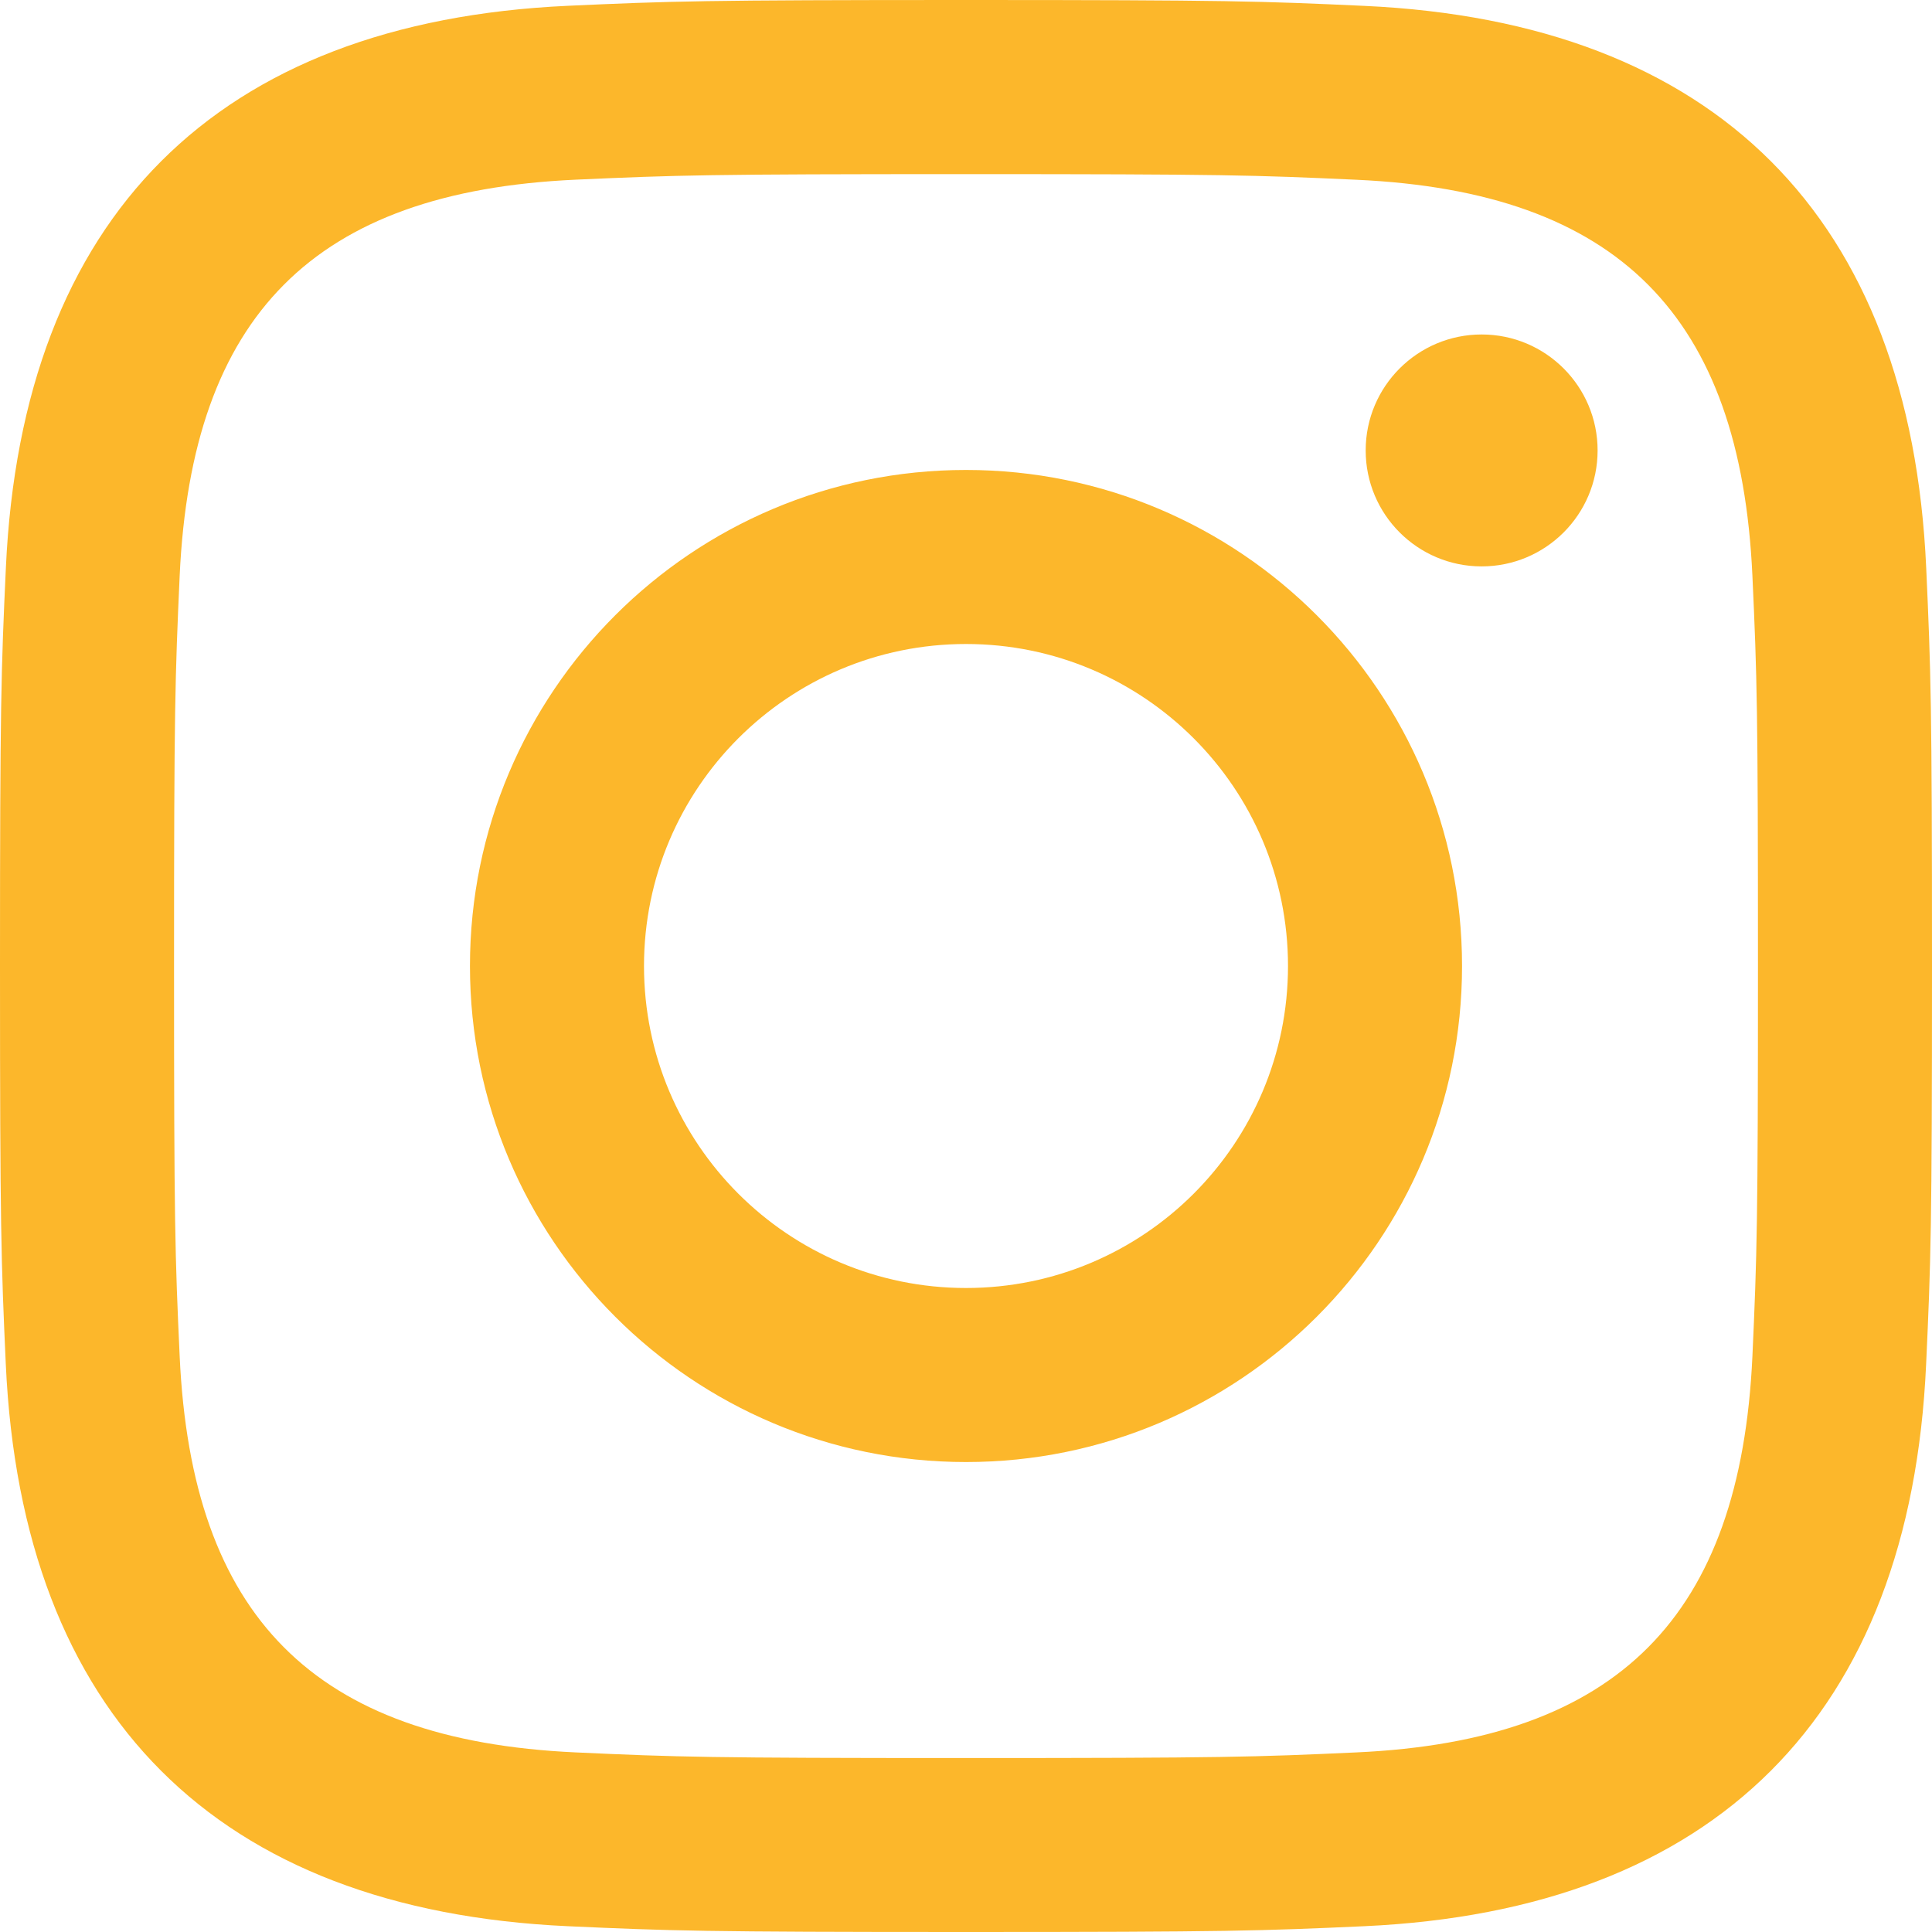
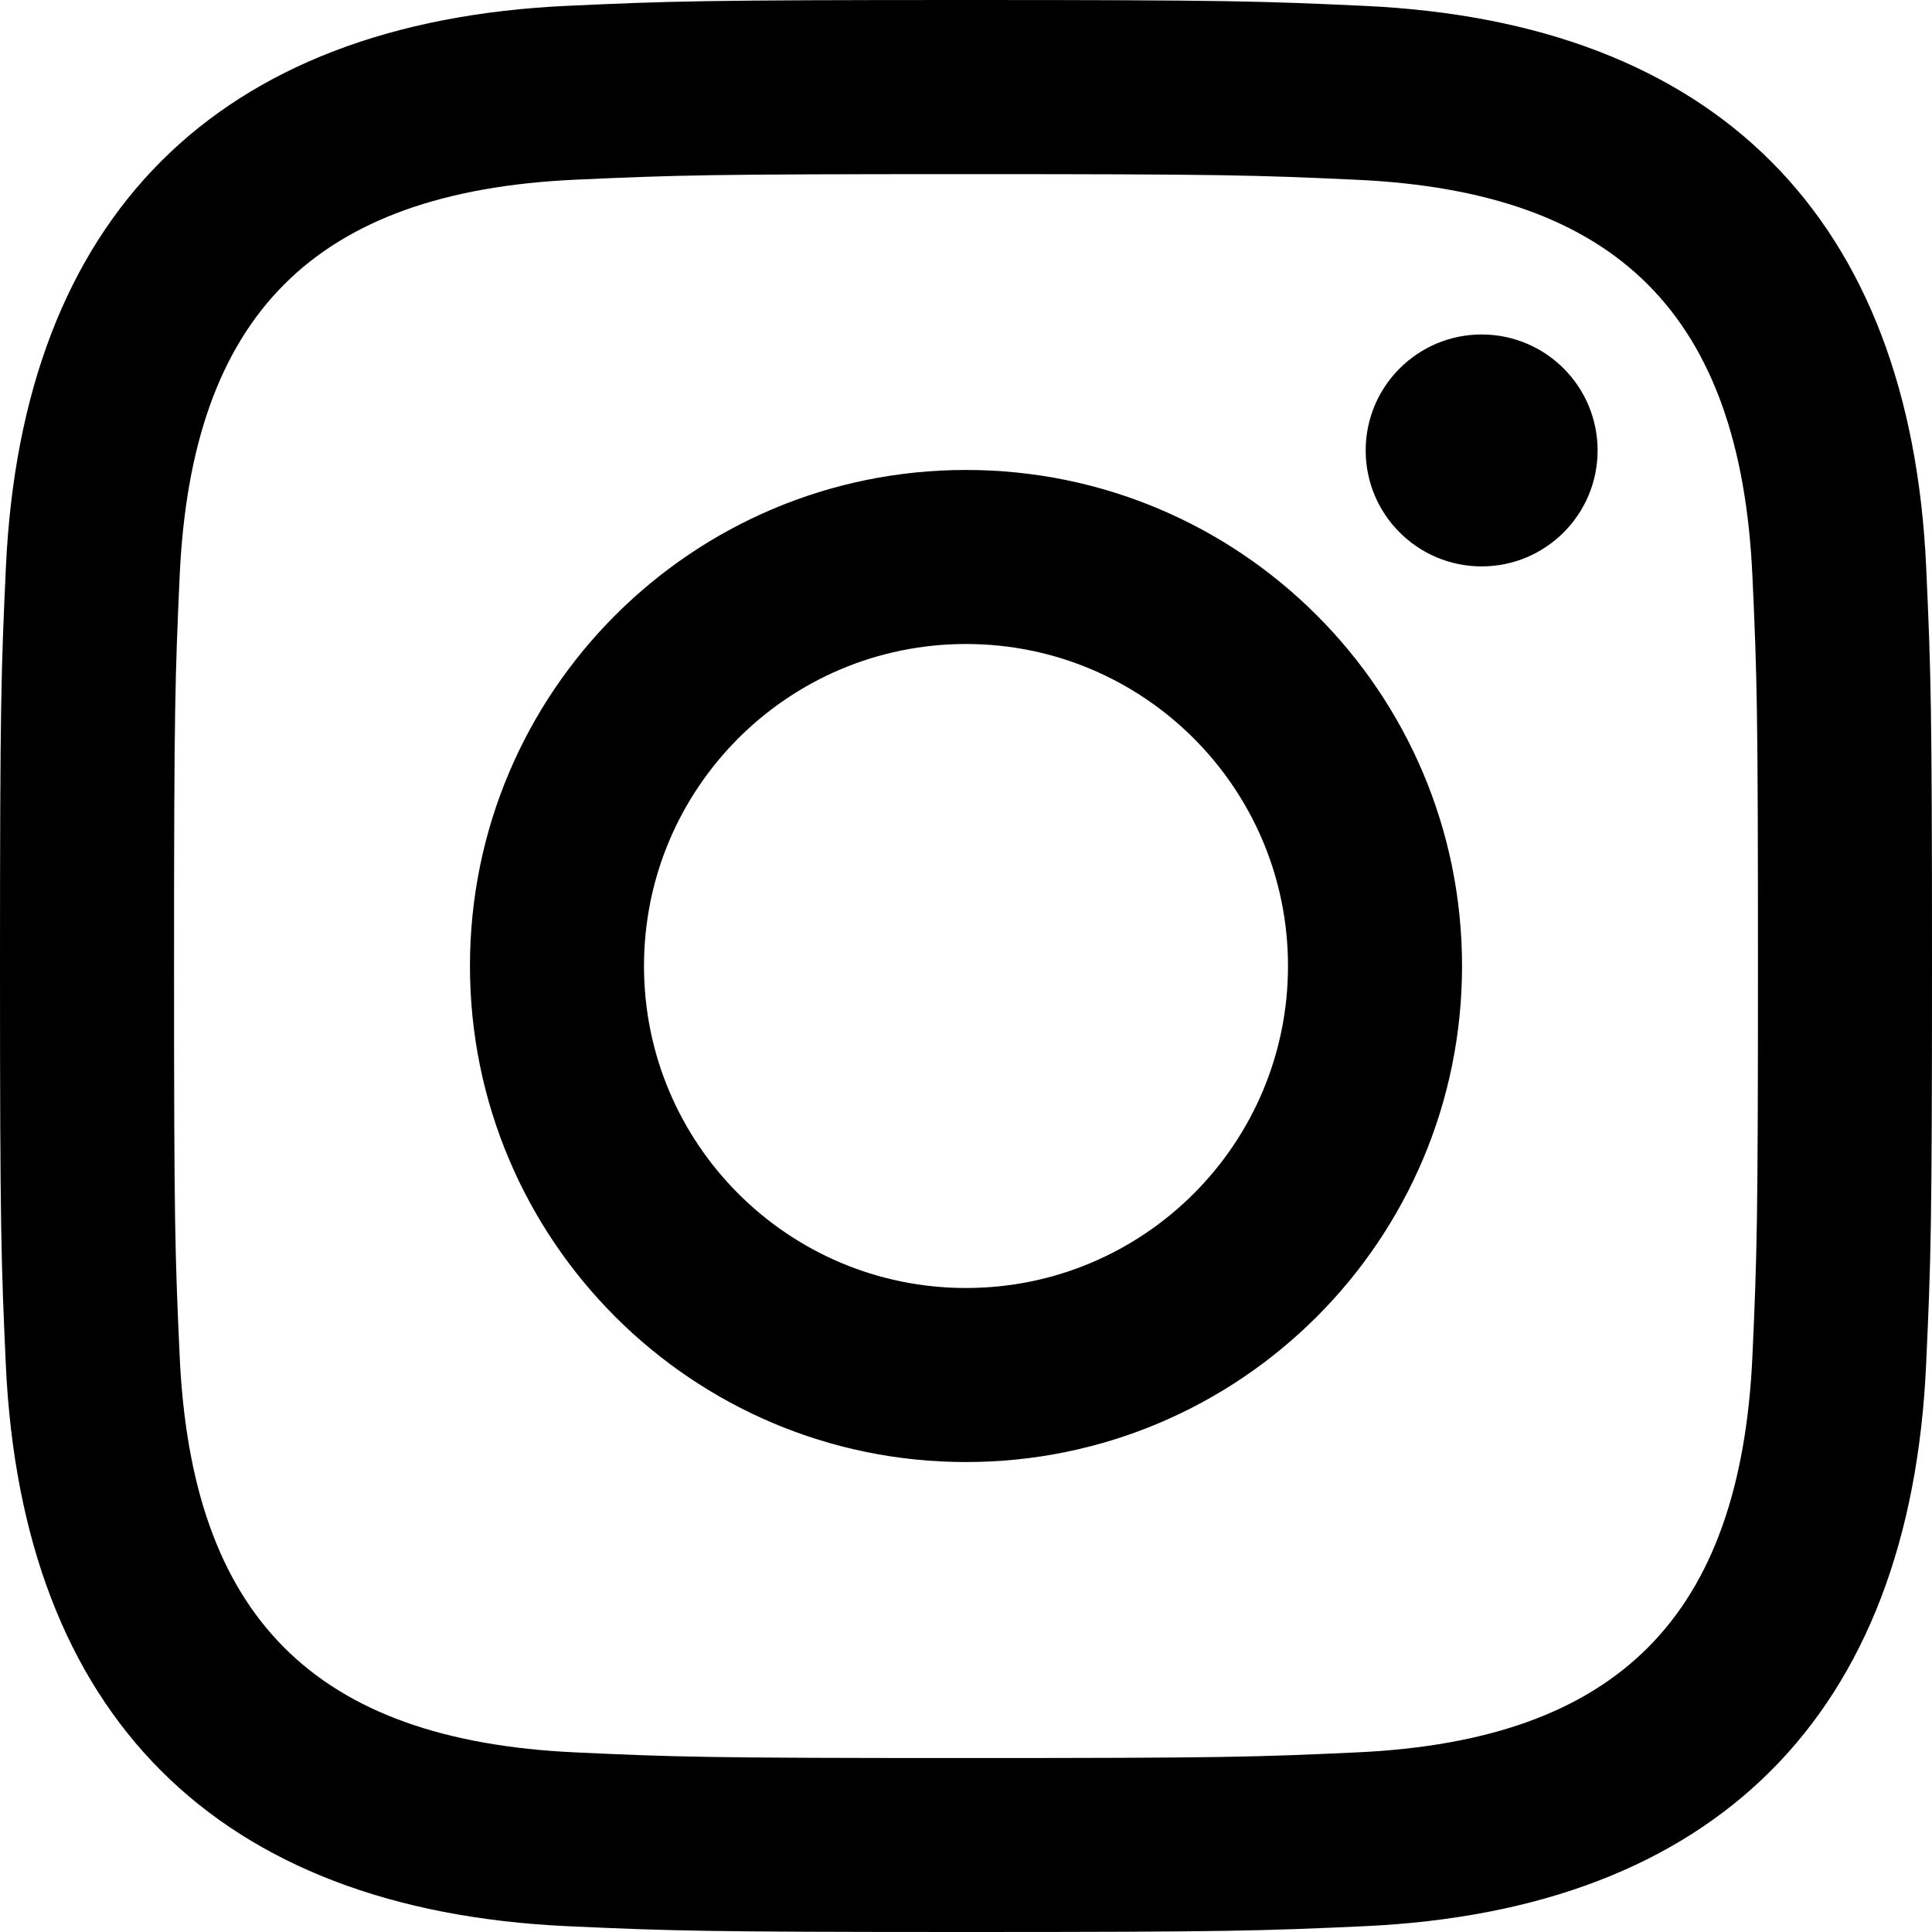
- <svg xmlns="http://www.w3.org/2000/svg" width="24" height="24" fill="none">
-   <path fill-rule="evenodd" clip-rule="evenodd" d="M12 0C8.741 0 8.333.014 7.053.072 2.695.272.273 2.69.073 7.052.014 8.333 0 8.741 0 12c0 3.259.014 3.668.072 4.948.2 4.358 2.618 6.78 6.98 6.98C8.333 23.986 8.741 24 12 24c3.259 0 3.668-.014 4.948-.072 4.354-.2 6.782-2.618 6.979-6.98.059-1.28.073-1.689.073-4.948 0-3.259-.014-3.667-.072-4.947-.196-4.354-2.617-6.78-6.979-6.98C15.668.014 15.259 0 12 0zm0 2.163c3.204 0 3.584.012 4.85.07 3.252.148 4.771 1.691 4.919 4.919.058 1.265.069 1.645.069 4.849 0 3.205-.012 3.584-.069 4.849-.149 3.225-1.664 4.771-4.919 4.919-1.266.058-1.644.07-4.85.07-3.204 0-3.584-.012-4.849-.07-3.26-.149-4.771-1.699-4.919-4.92-.058-1.265-.07-1.644-.07-4.849 0-3.204.013-3.583.07-4.849.149-3.227 1.664-4.771 4.919-4.919 1.266-.057 1.645-.069 4.849-.069zM5.838 12a6.162 6.162 0 1112.324 0 6.162 6.162 0 01-12.324 0zM12 16a4 4 0 110-8 4 4 0 010 8zm4.965-10.405a1.44 1.44 0 112.881.001 1.44 1.44 0 01-2.881-.001z" fill="#FCB72B" />
+ <svg xmlns="http://www.w3.org/2000/svg" width="24" height="24">
+   <path fill-rule="evenodd" clip-rule="evenodd" d="M12 0C8.741 0 8.333.014 7.053.072 2.695.272.273 2.69.073 7.052.014 8.333 0 8.741 0 12c0 3.259.014 3.668.072 4.948.2 4.358 2.618 6.78 6.98 6.98C8.333 23.986 8.741 24 12 24c3.259 0 3.668-.014 4.948-.072 4.354-.2 6.782-2.618 6.979-6.98.059-1.28.073-1.689.073-4.948 0-3.259-.014-3.667-.072-4.947-.196-4.354-2.617-6.78-6.979-6.98C15.668.014 15.259 0 12 0zm0 2.163c3.204 0 3.584.012 4.85.07 3.252.148 4.771 1.691 4.919 4.919.058 1.265.069 1.645.069 4.849 0 3.205-.012 3.584-.069 4.849-.149 3.225-1.664 4.771-4.919 4.919-1.266.058-1.644.07-4.85.07-3.204 0-3.584-.012-4.849-.07-3.26-.149-4.771-1.699-4.919-4.92-.058-1.265-.07-1.644-.07-4.849 0-3.204.013-3.583.07-4.849.149-3.227 1.664-4.771 4.919-4.919 1.266-.057 1.645-.069 4.849-.069zM5.838 12a6.162 6.162 0 1112.324 0 6.162 6.162 0 01-12.324 0zM12 16a4 4 0 110-8 4 4 0 010 8zm4.965-10.405a1.44 1.44 0 112.881.001 1.44 1.44 0 01-2.881-.001z" />
</svg>
